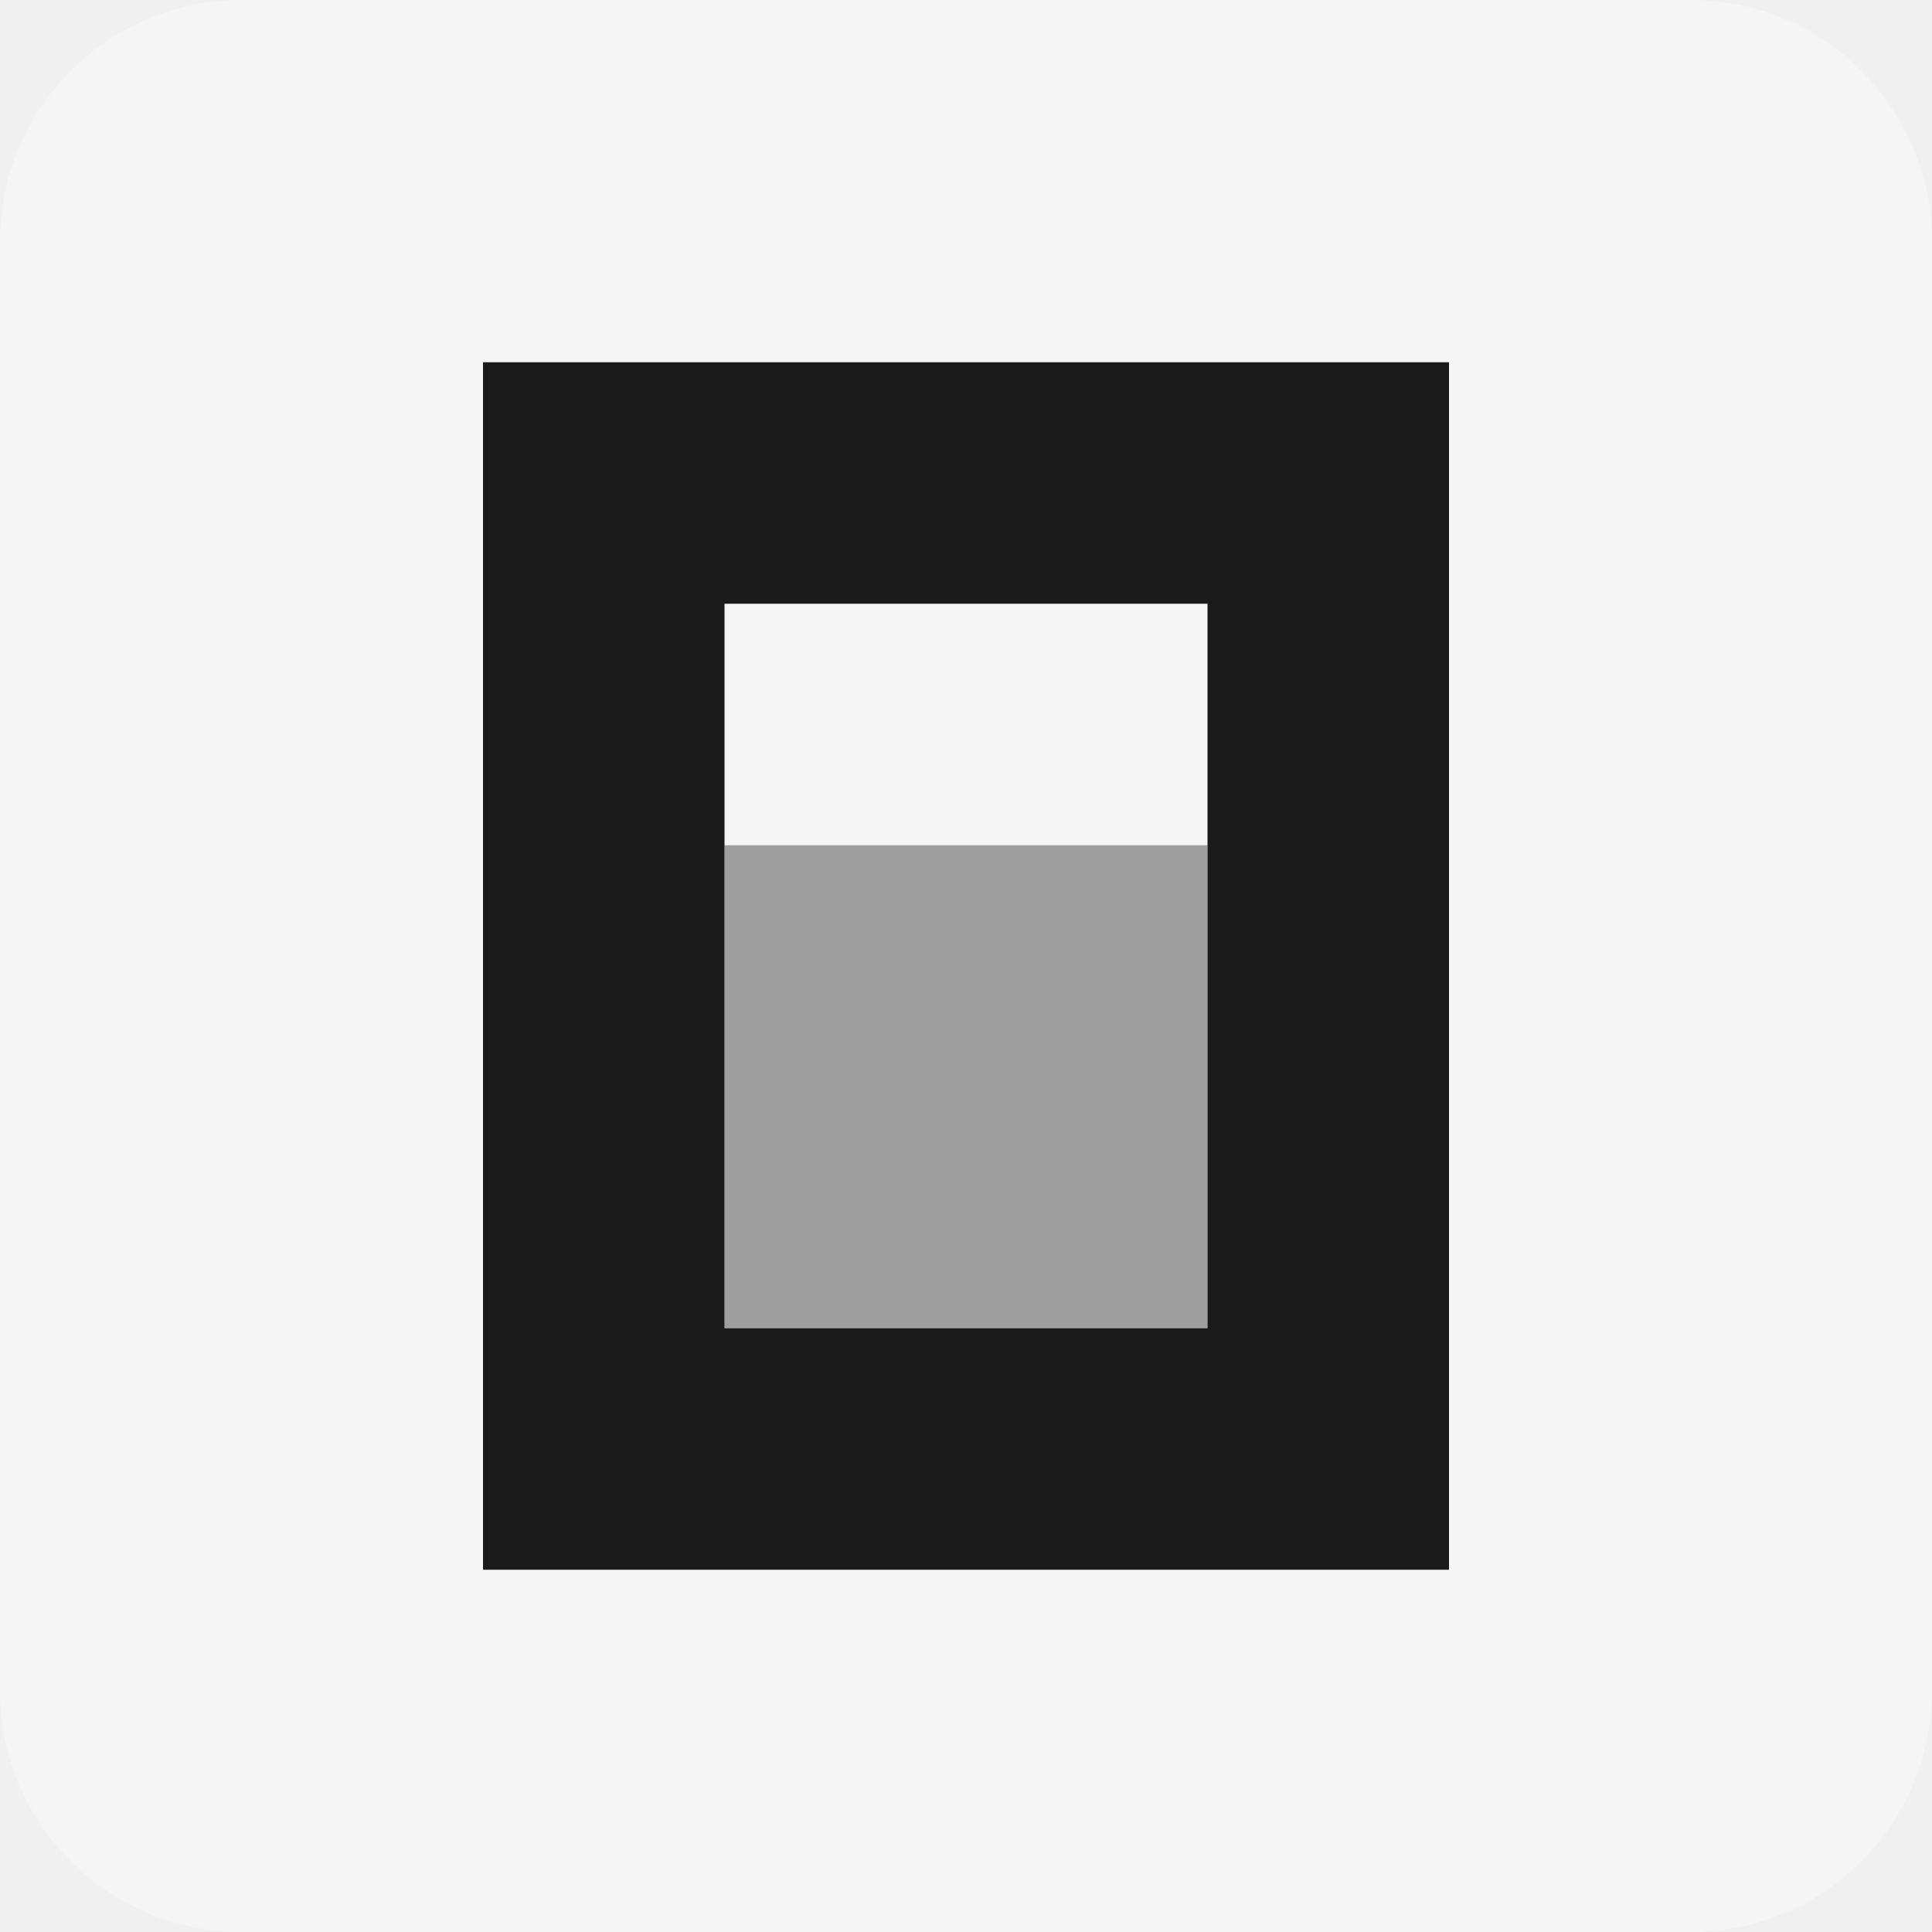
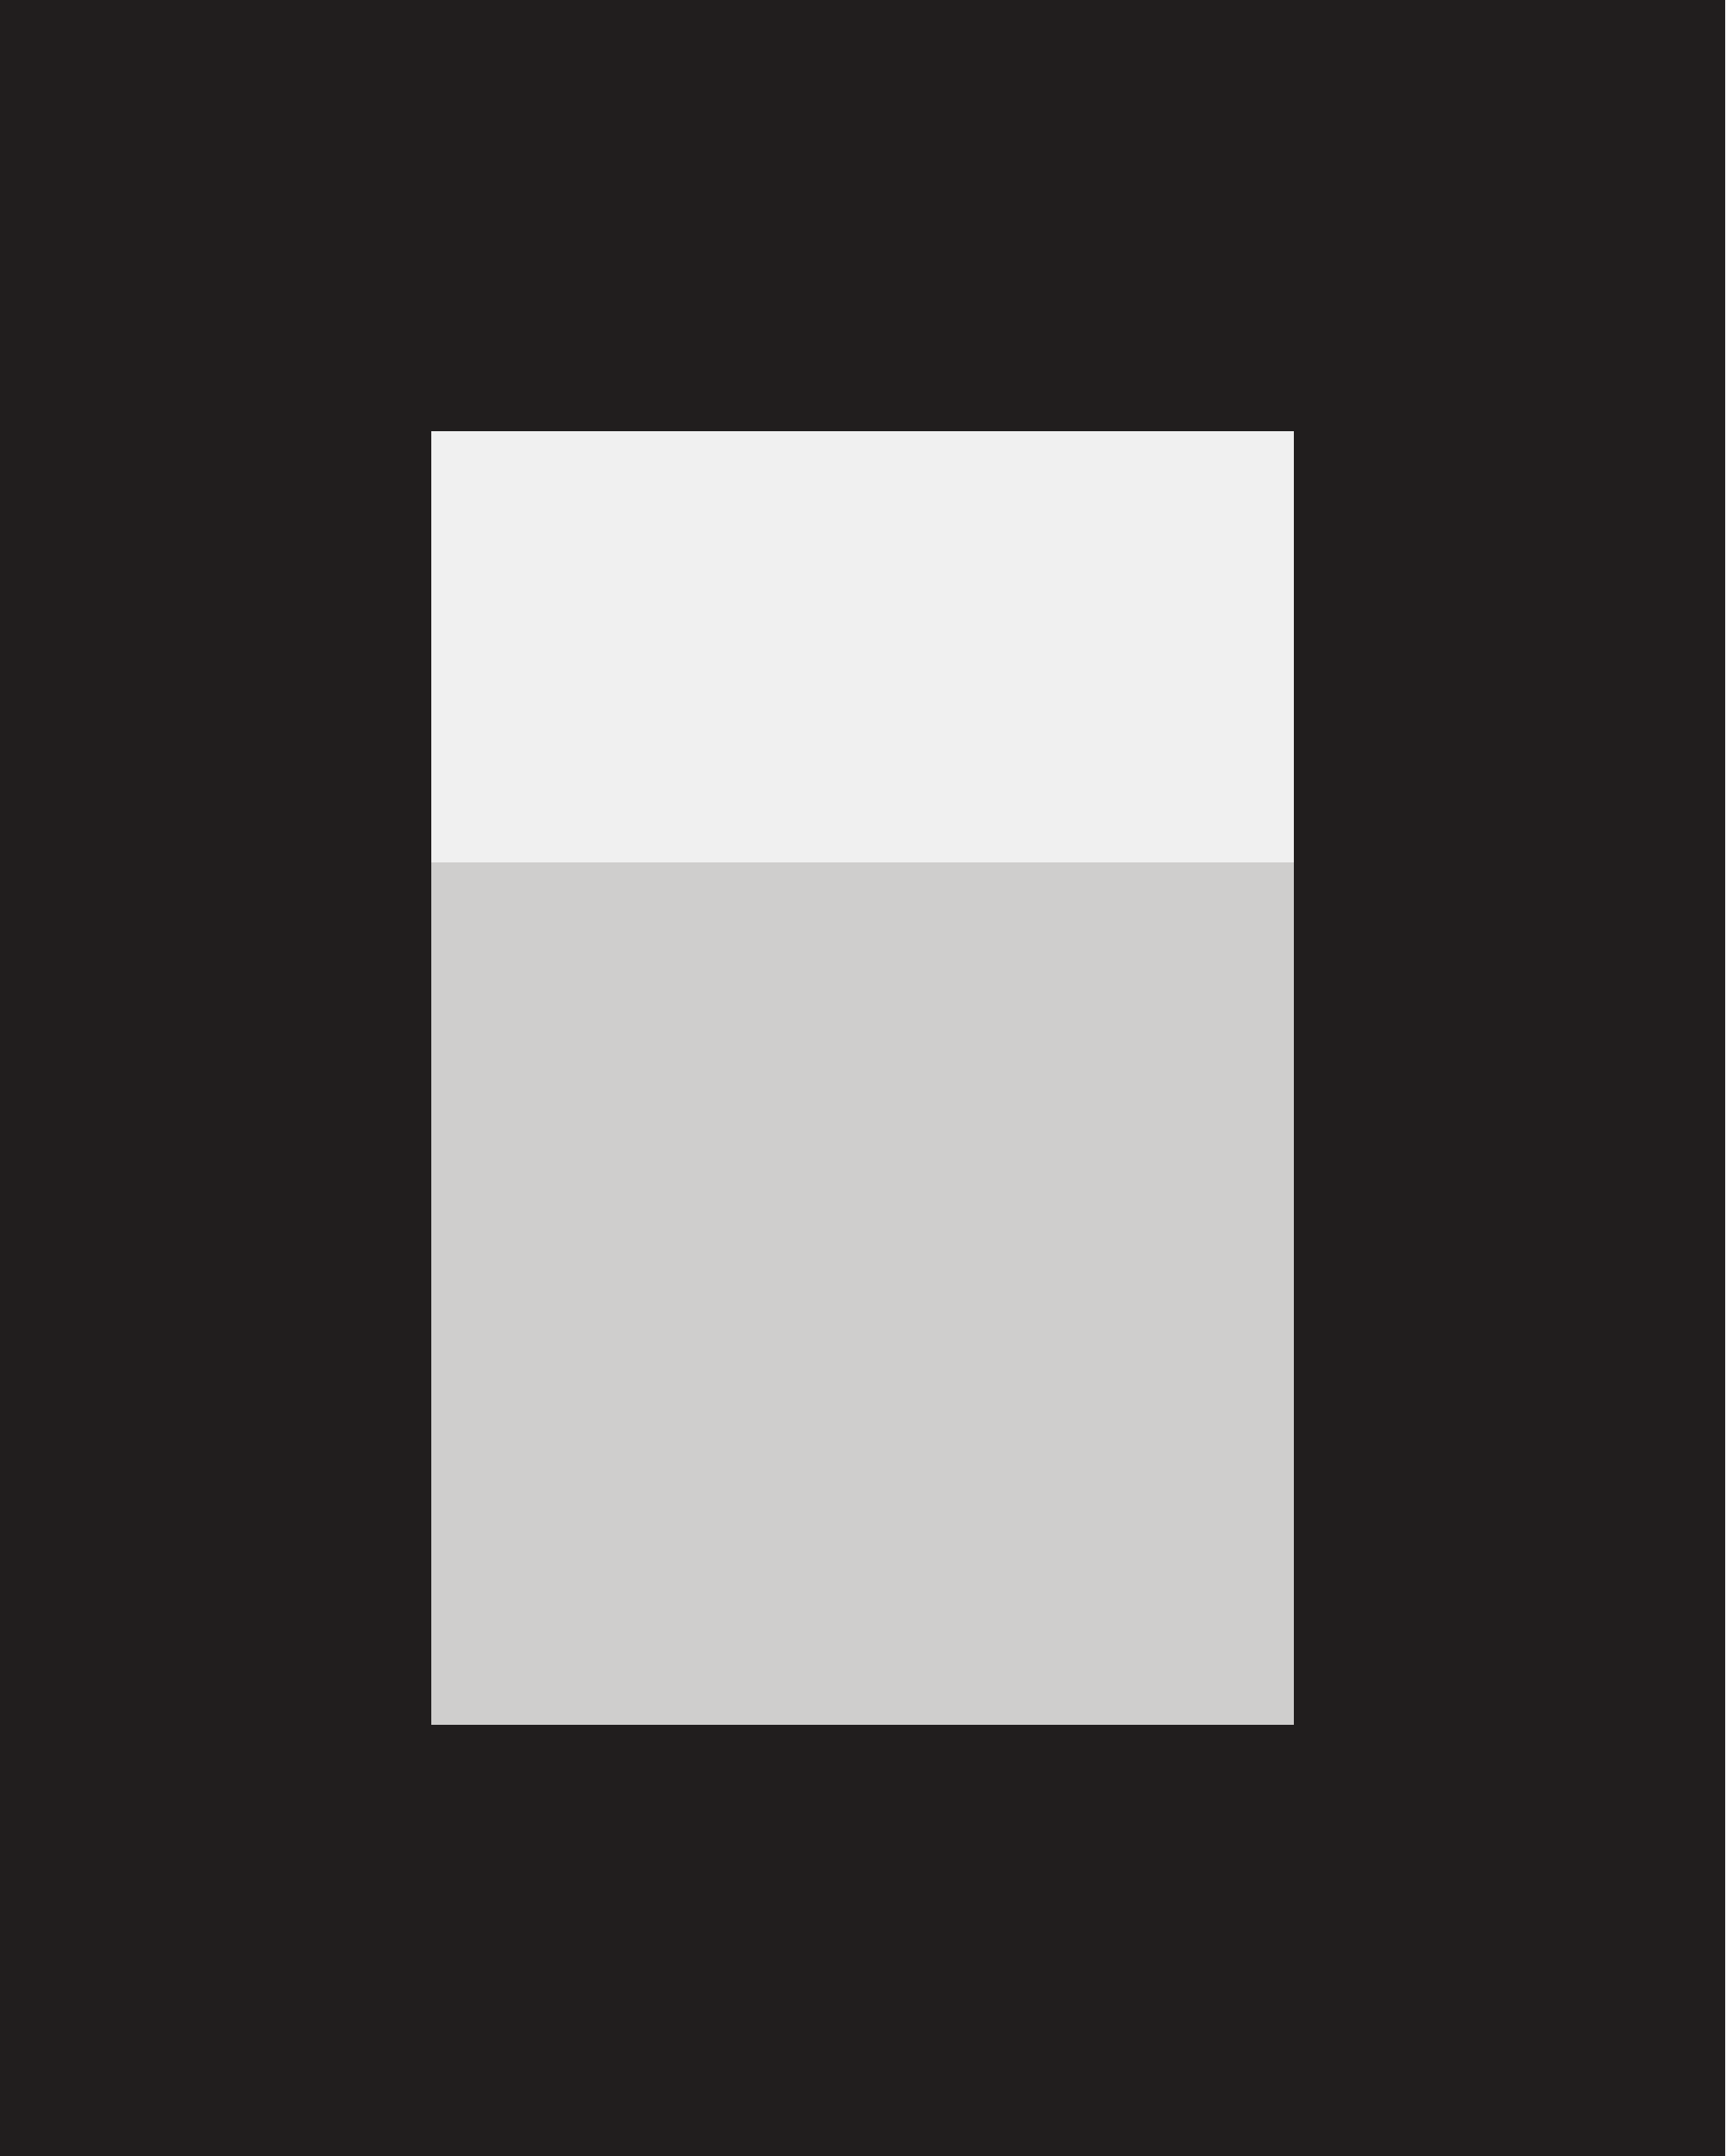
- <svg xmlns="http://www.w3.org/2000/svg" viewBox="0 0 512 512">
-   <rect width="512" height="512" fill="#F5F5F5" rx="64" />
-   <path d="M320 224V352H192V224H320Z" fill="#9E9E9E" />
-   <path fill-rule="evenodd" clip-rule="evenodd" d="M384 416H128V96H384V416ZM320 160H192V352H320V160Z" fill="#1A1A1A" />
+ <svg xmlns="http://www.w3.org/2000/svg" width="240" height="300" viewBox="0 0 240 300" fill="none">
+   <g clip-path="url(#clip0_1401_86274)">
+     <mask id="mask0_1401_86274" style="mask-type:luminance" maskUnits="userSpaceOnUse" x="0" y="0" width="240" height="300">
+       <path d="M240 0H0V300H240V0Z" fill="white" />
+     </mask>
+     <g mask="url(#mask0_1401_86274)">
+       <path d="M180 240H60V120H180V240Z" fill="#CFCECD" />
+       <path d="M180 60H60V240H180V60ZM240 300H0V0H240V300Z" fill="#211E1E" />
+     </g>
+   </g>
+   <defs>
+     <clipPath id="clip0_1401_86274">
+       <rect width="240" height="300" fill="white" />
+     </clipPath>
+   </defs>
</svg>
